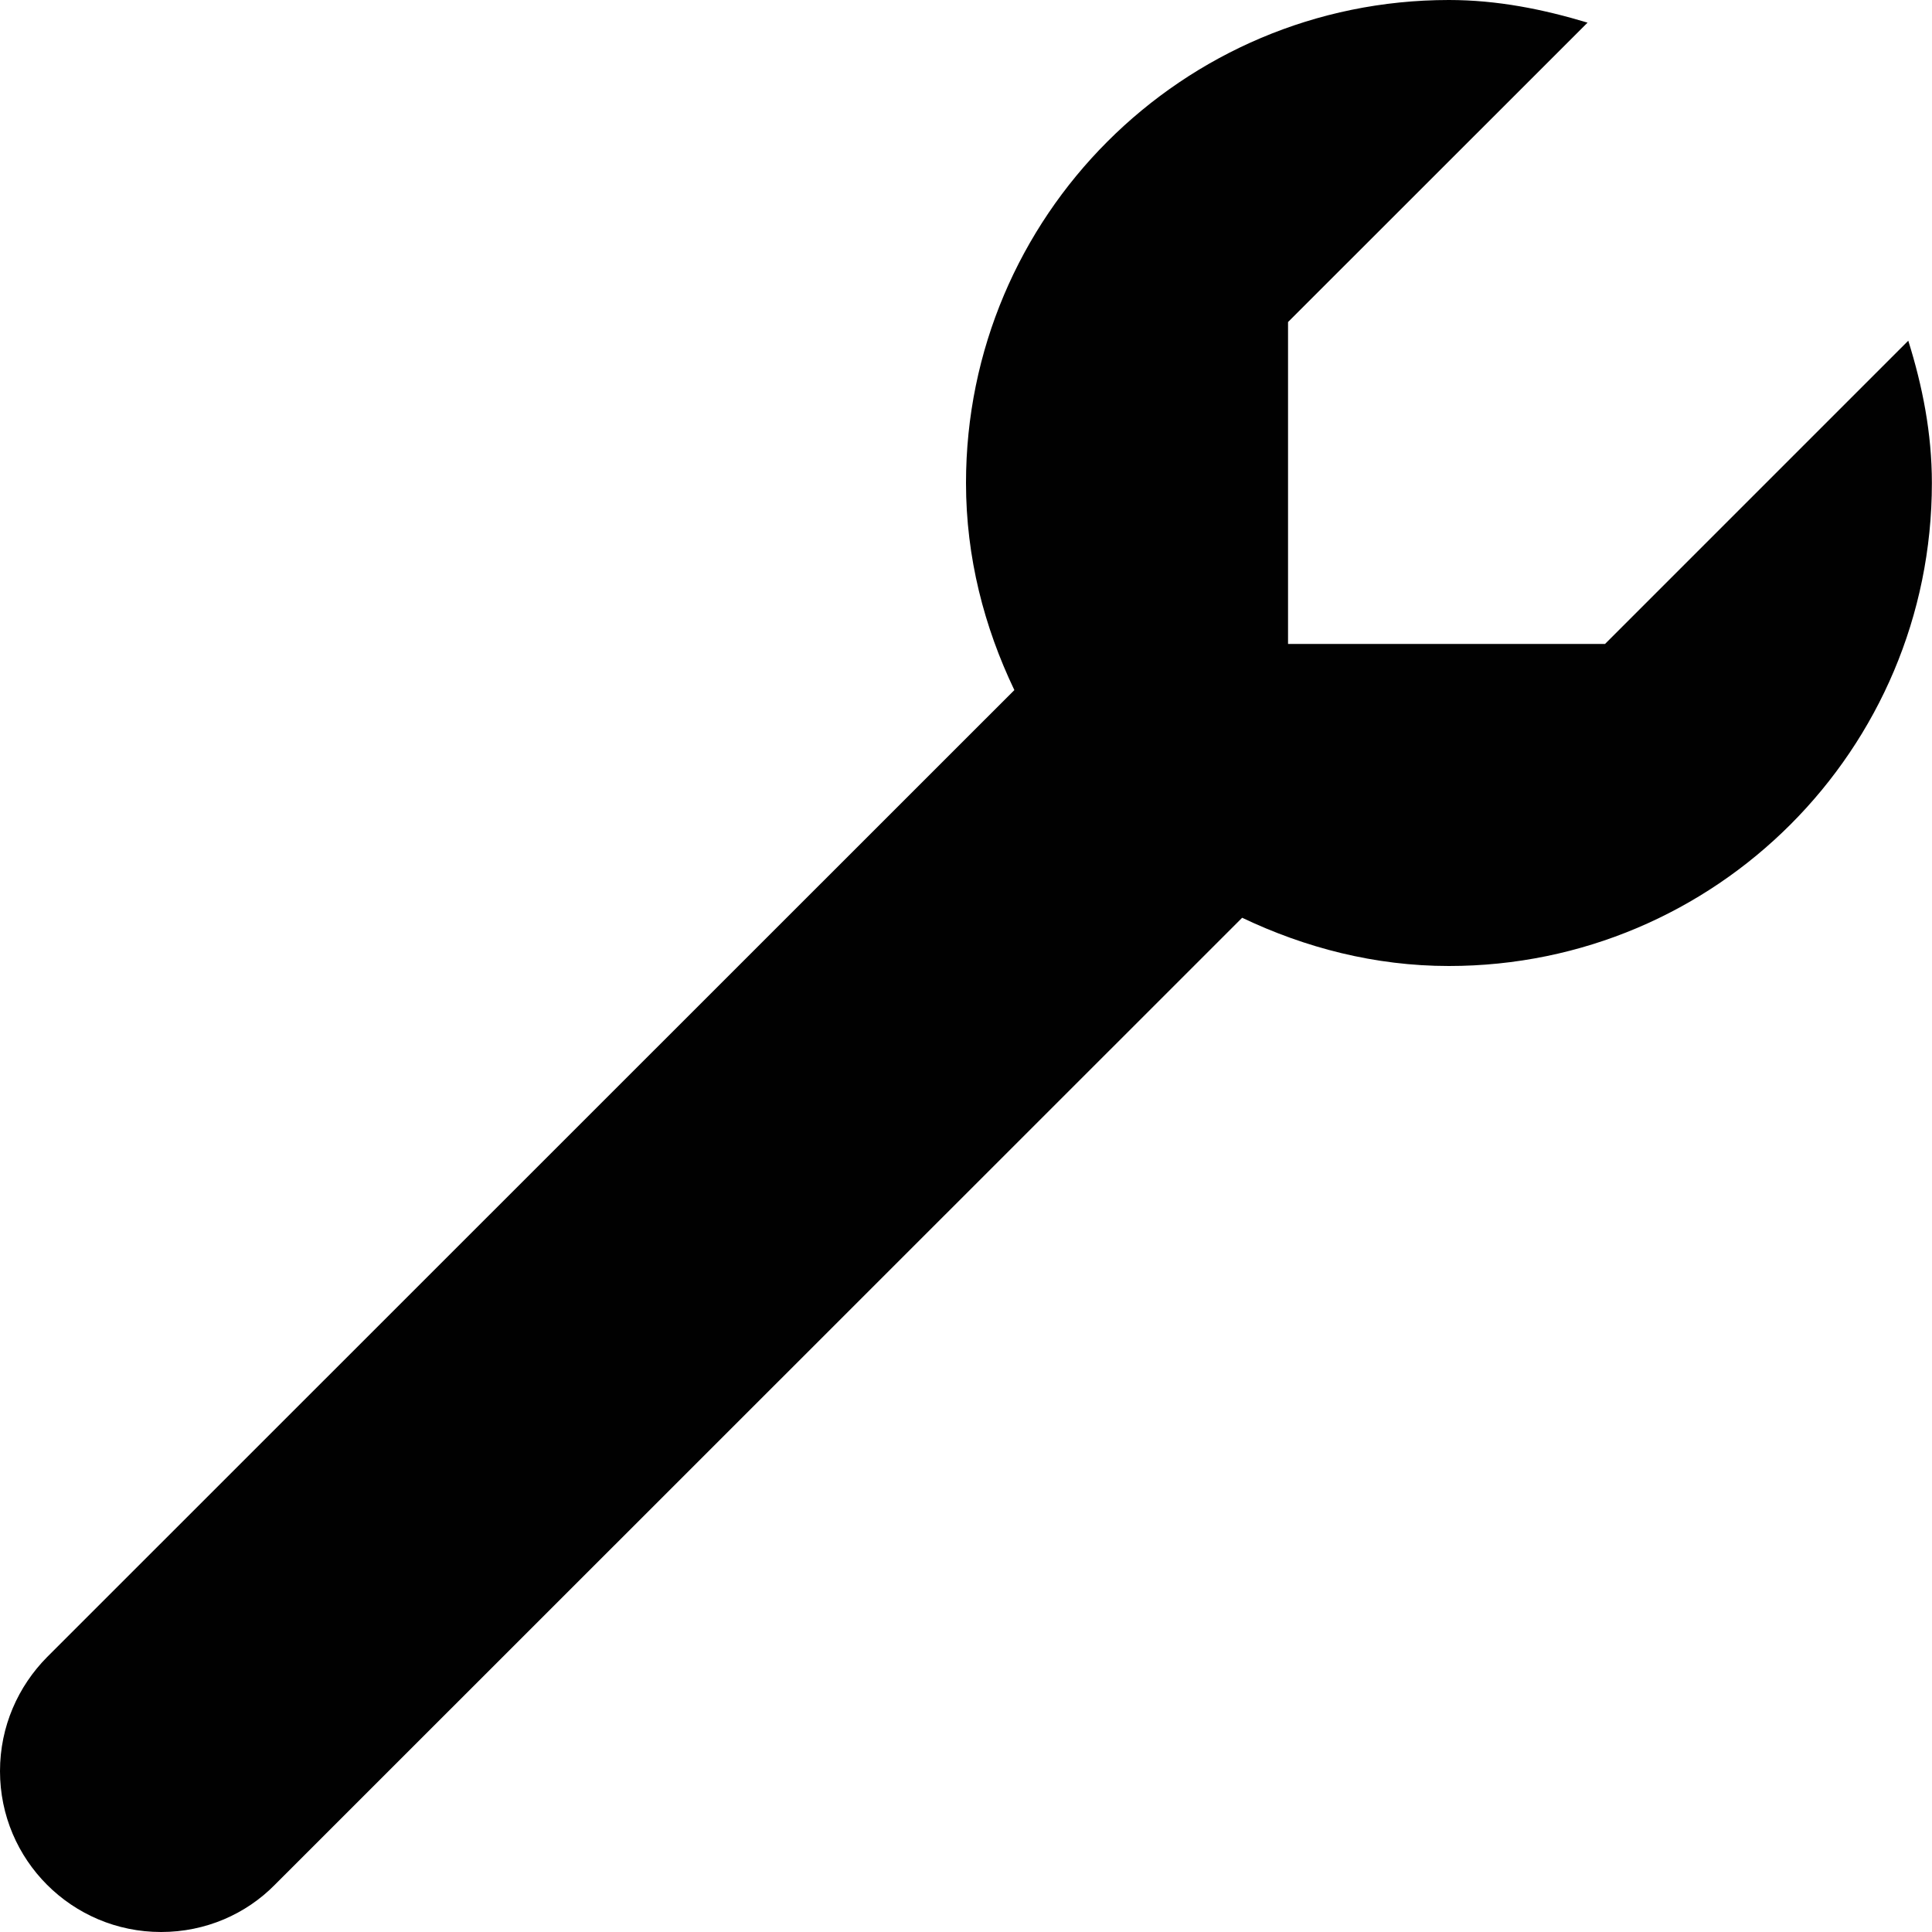
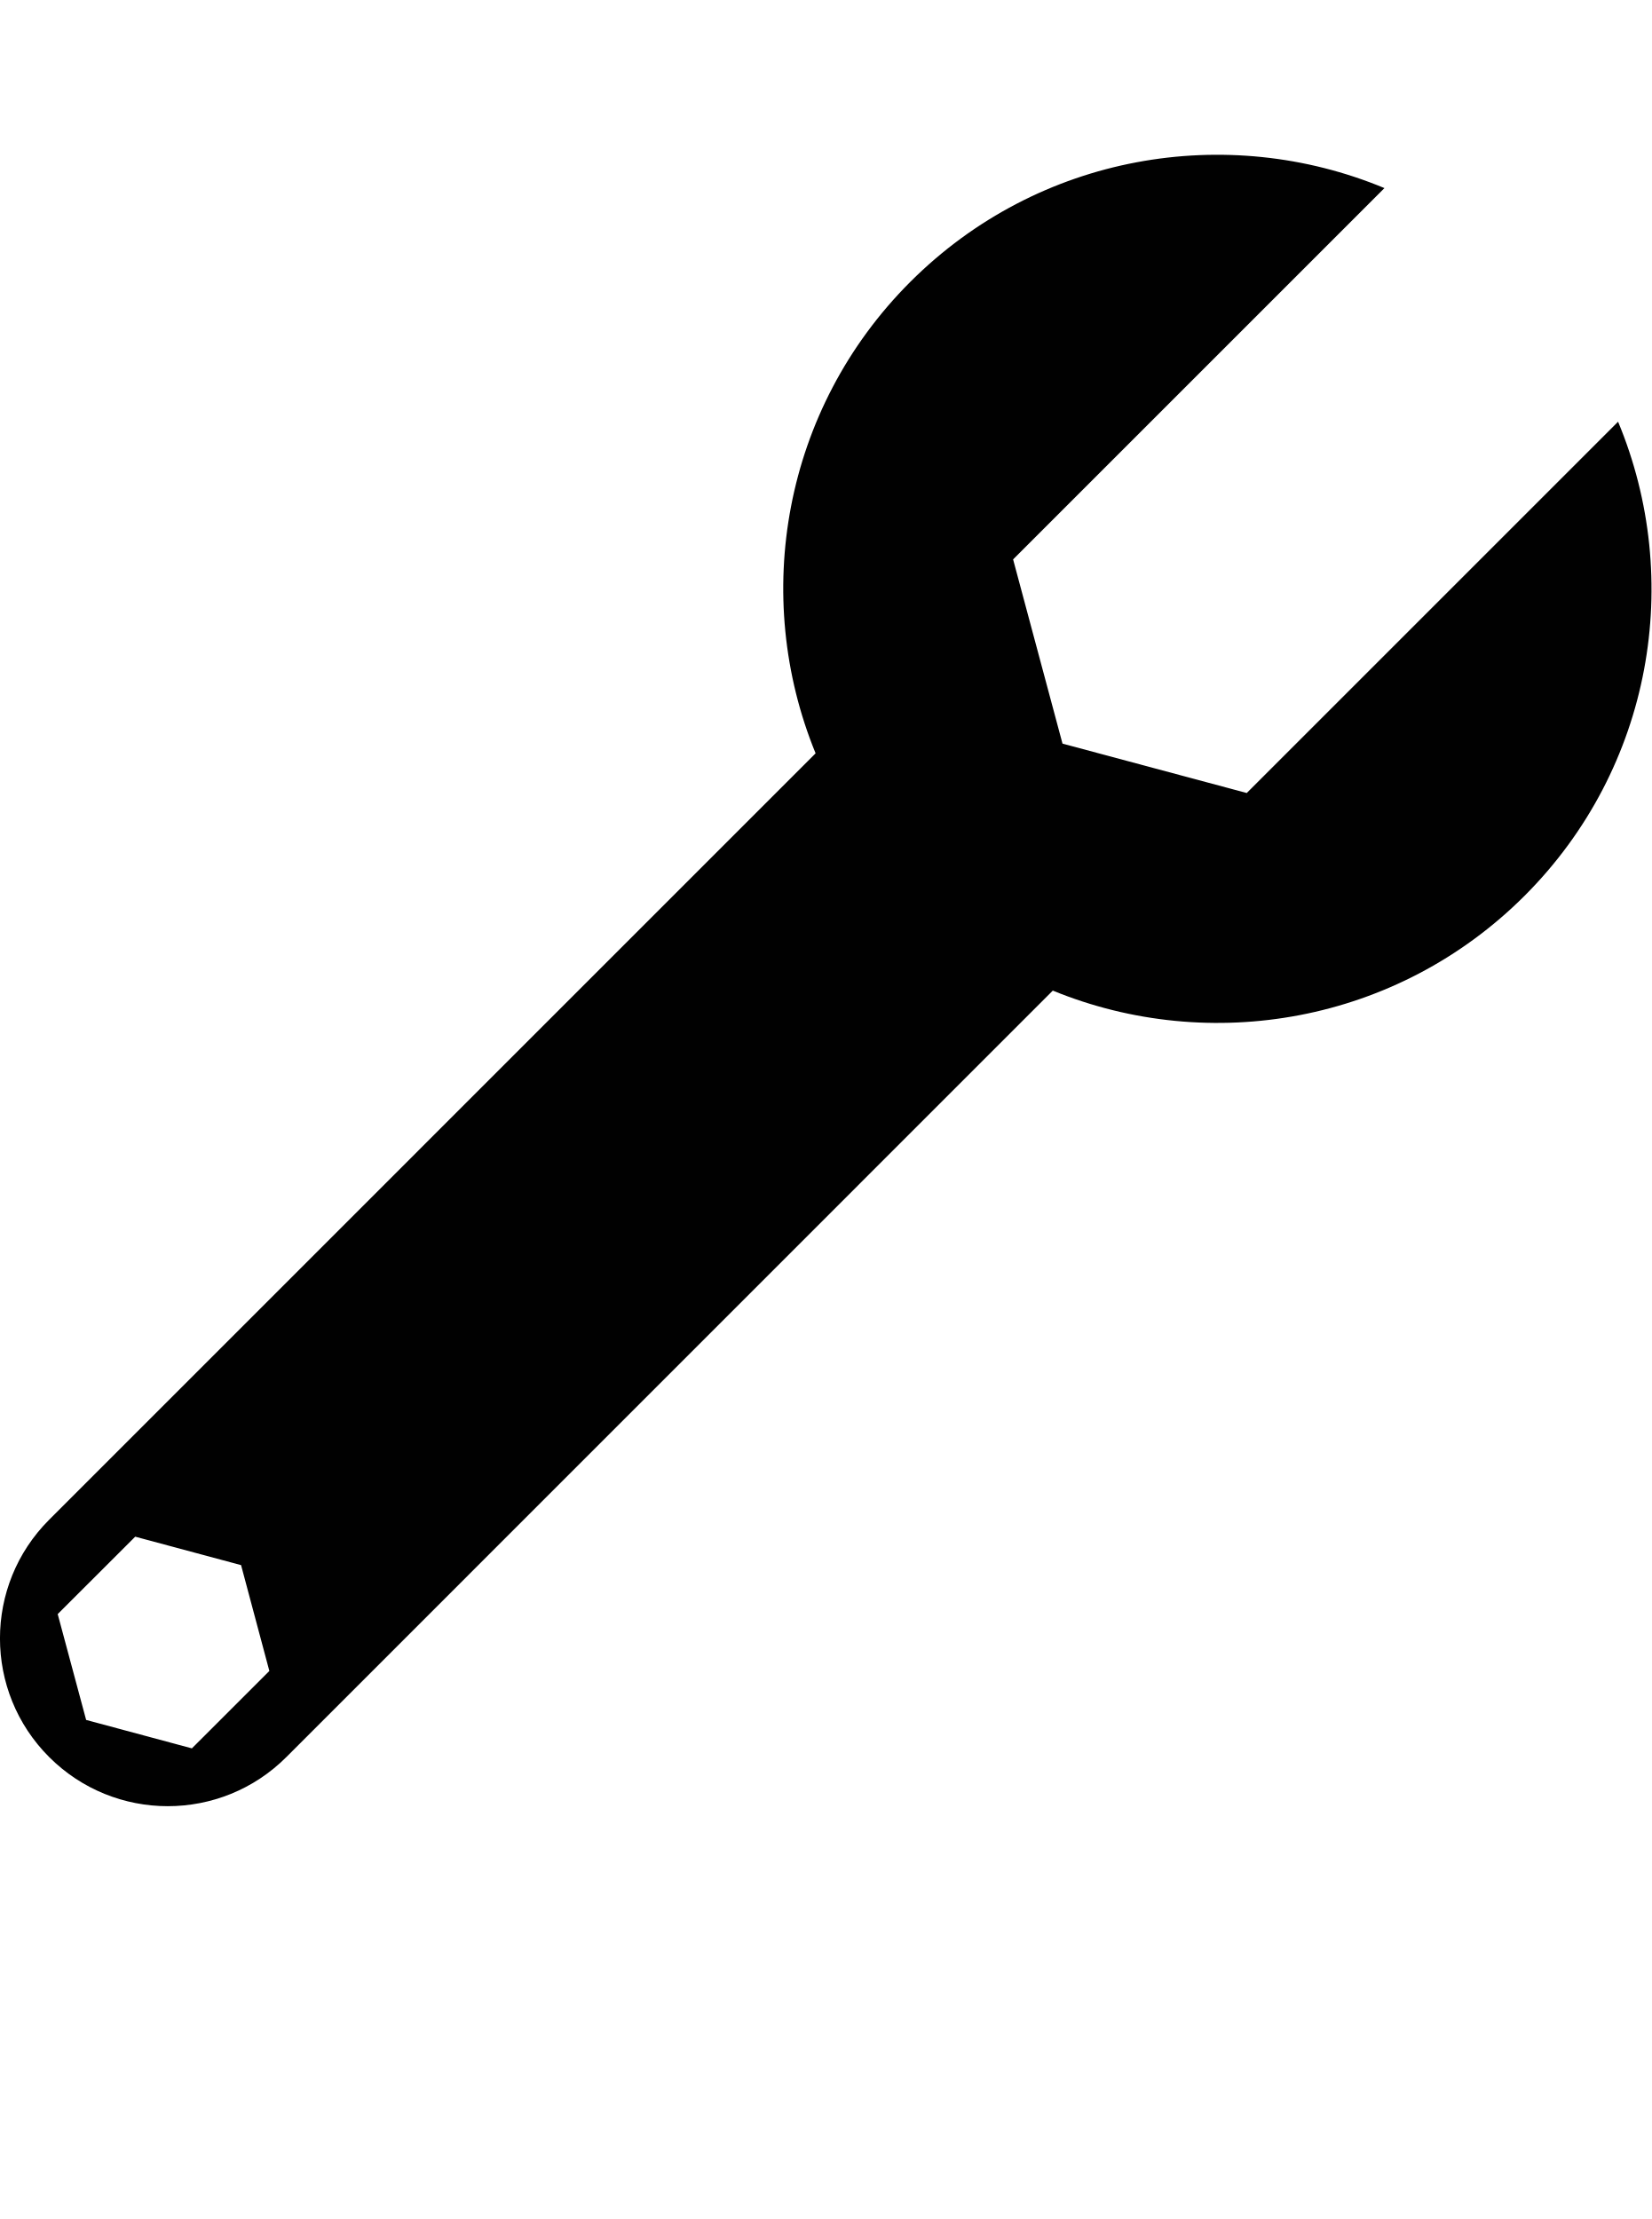
- <svg xmlns="http://www.w3.org/2000/svg" version="1.1" x="0px" y="0px" width="31.998px" height="32px" viewBox="0 0 31.998 32" style="enable-background:new 0 0 31.998 32;" xml:space="preserve">
-   <g id="Layer_1">
- </g>
-   <g id="wrench">
-     <path style="fill:#010101;" d="M31.607,5.643l-5.023,5.023h-5.25V5.334l4.961-4.959C25.561,0.154,24.803,0,23.998,0   C19.582,0,16,3.584,16,8c0,1.232,0.301,2.385,0.801,3.43L0.781,27.445C0.301,27.93,0,28.594,0,29.336C0,30.805,1.191,32,2.668,32   c0.738,0,1.406-0.297,1.883-0.781l16.023-16.018C21.615,15.697,22.771,16,23.998,16c4.422,0,8-3.584,8-8   C31.998,7.174,31.842,6.393,31.607,5.643z" />
-   </g>
+ <svg xmlns="http://www.w3.org/2000/svg" version="1.1" id="Layer_1" x="0px" y="0px" width="32px" height="43px" viewBox="0 0 32 43" style="enable-background:new 0 0 32 43;" xml:space="preserve">
+   <path style="fill:#010101;" d="M31.352,8.172l-7.195,7.195l-3.57-0.957l-0.957-3.57l7.195-7.195  c-3.051-1.27-6.699-0.668-9.186,1.816c-2.471,2.469-3.082,6.094-1.836,9.137L2.995,27.407c0,0-1.152,1.152-2.043,2.043  c-1.27,1.27-1.27,3.328,0,4.598s3.328,1.27,4.597,0c0.891-0.891,2.043-2.043,2.043-2.043l12.807-12.809  c3.043,1.246,6.668,0.633,9.141-1.837C32.023,14.875,32.625,11.227,31.352,8.172z M3.718,33.88l-2.049-0.551l-0.551-2.051l1.502-1.5  l2.051,0.551l0.548,2.051L3.718,33.88z" />
</svg>
